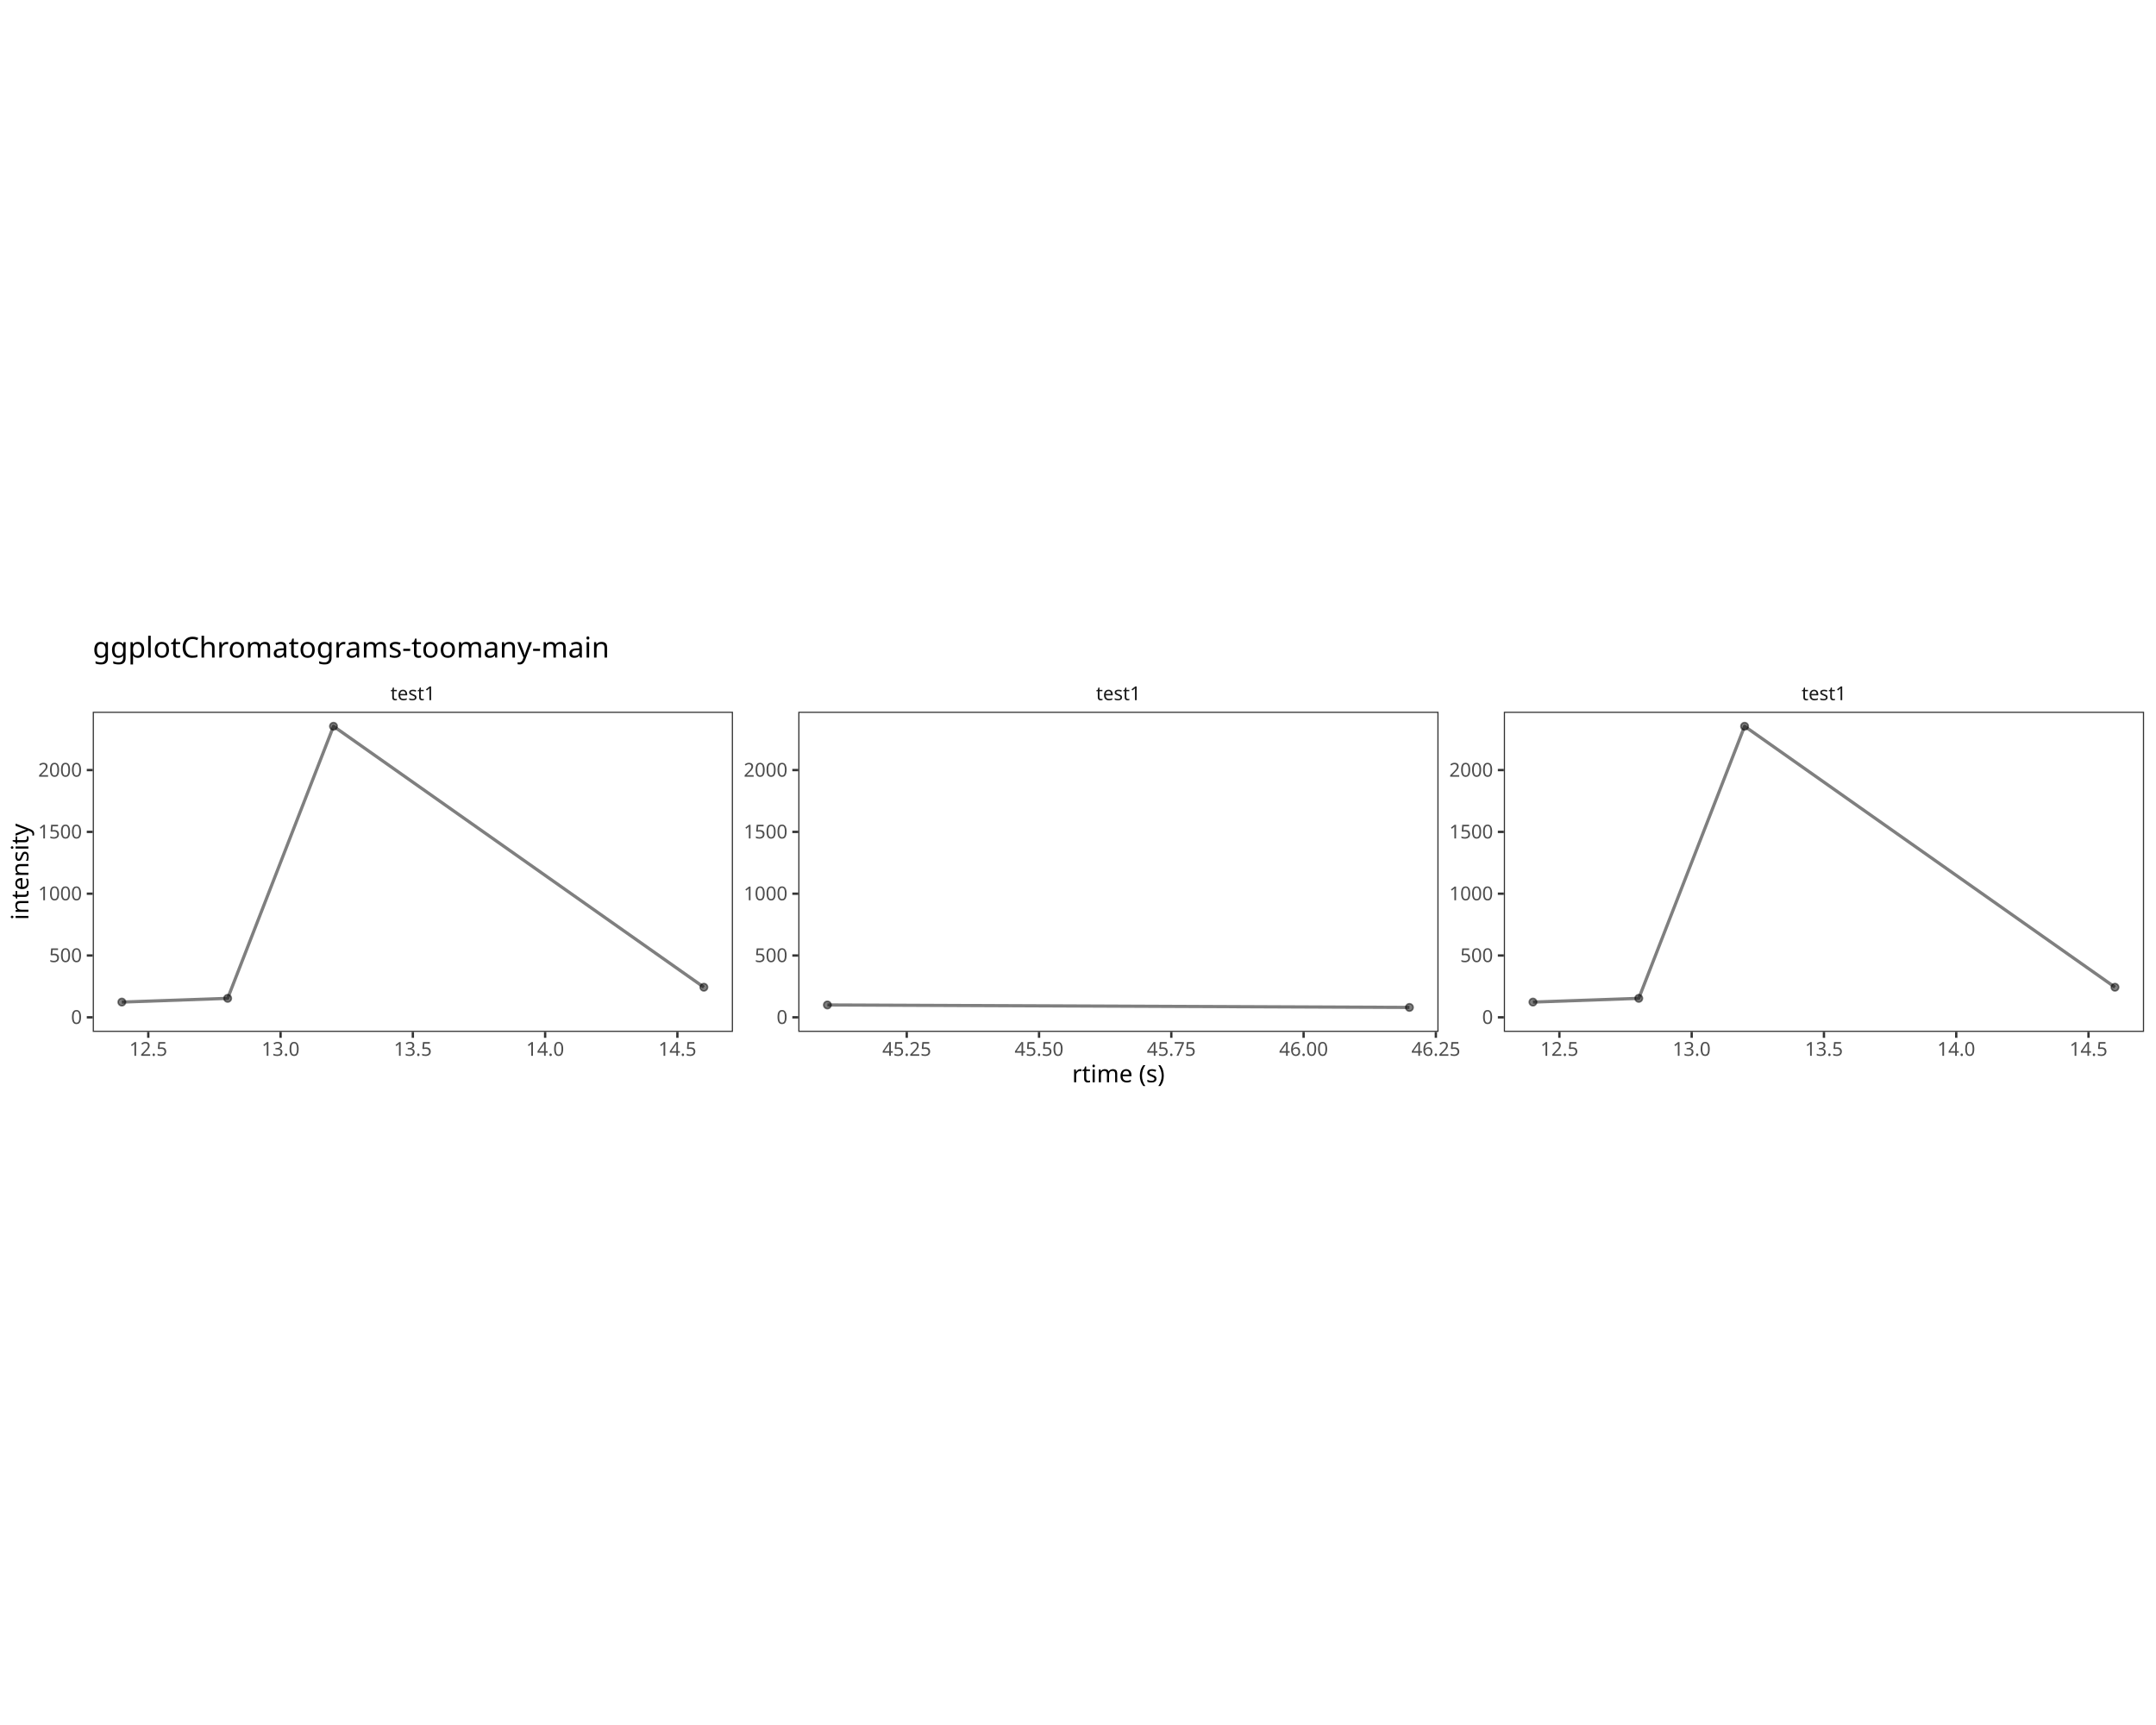
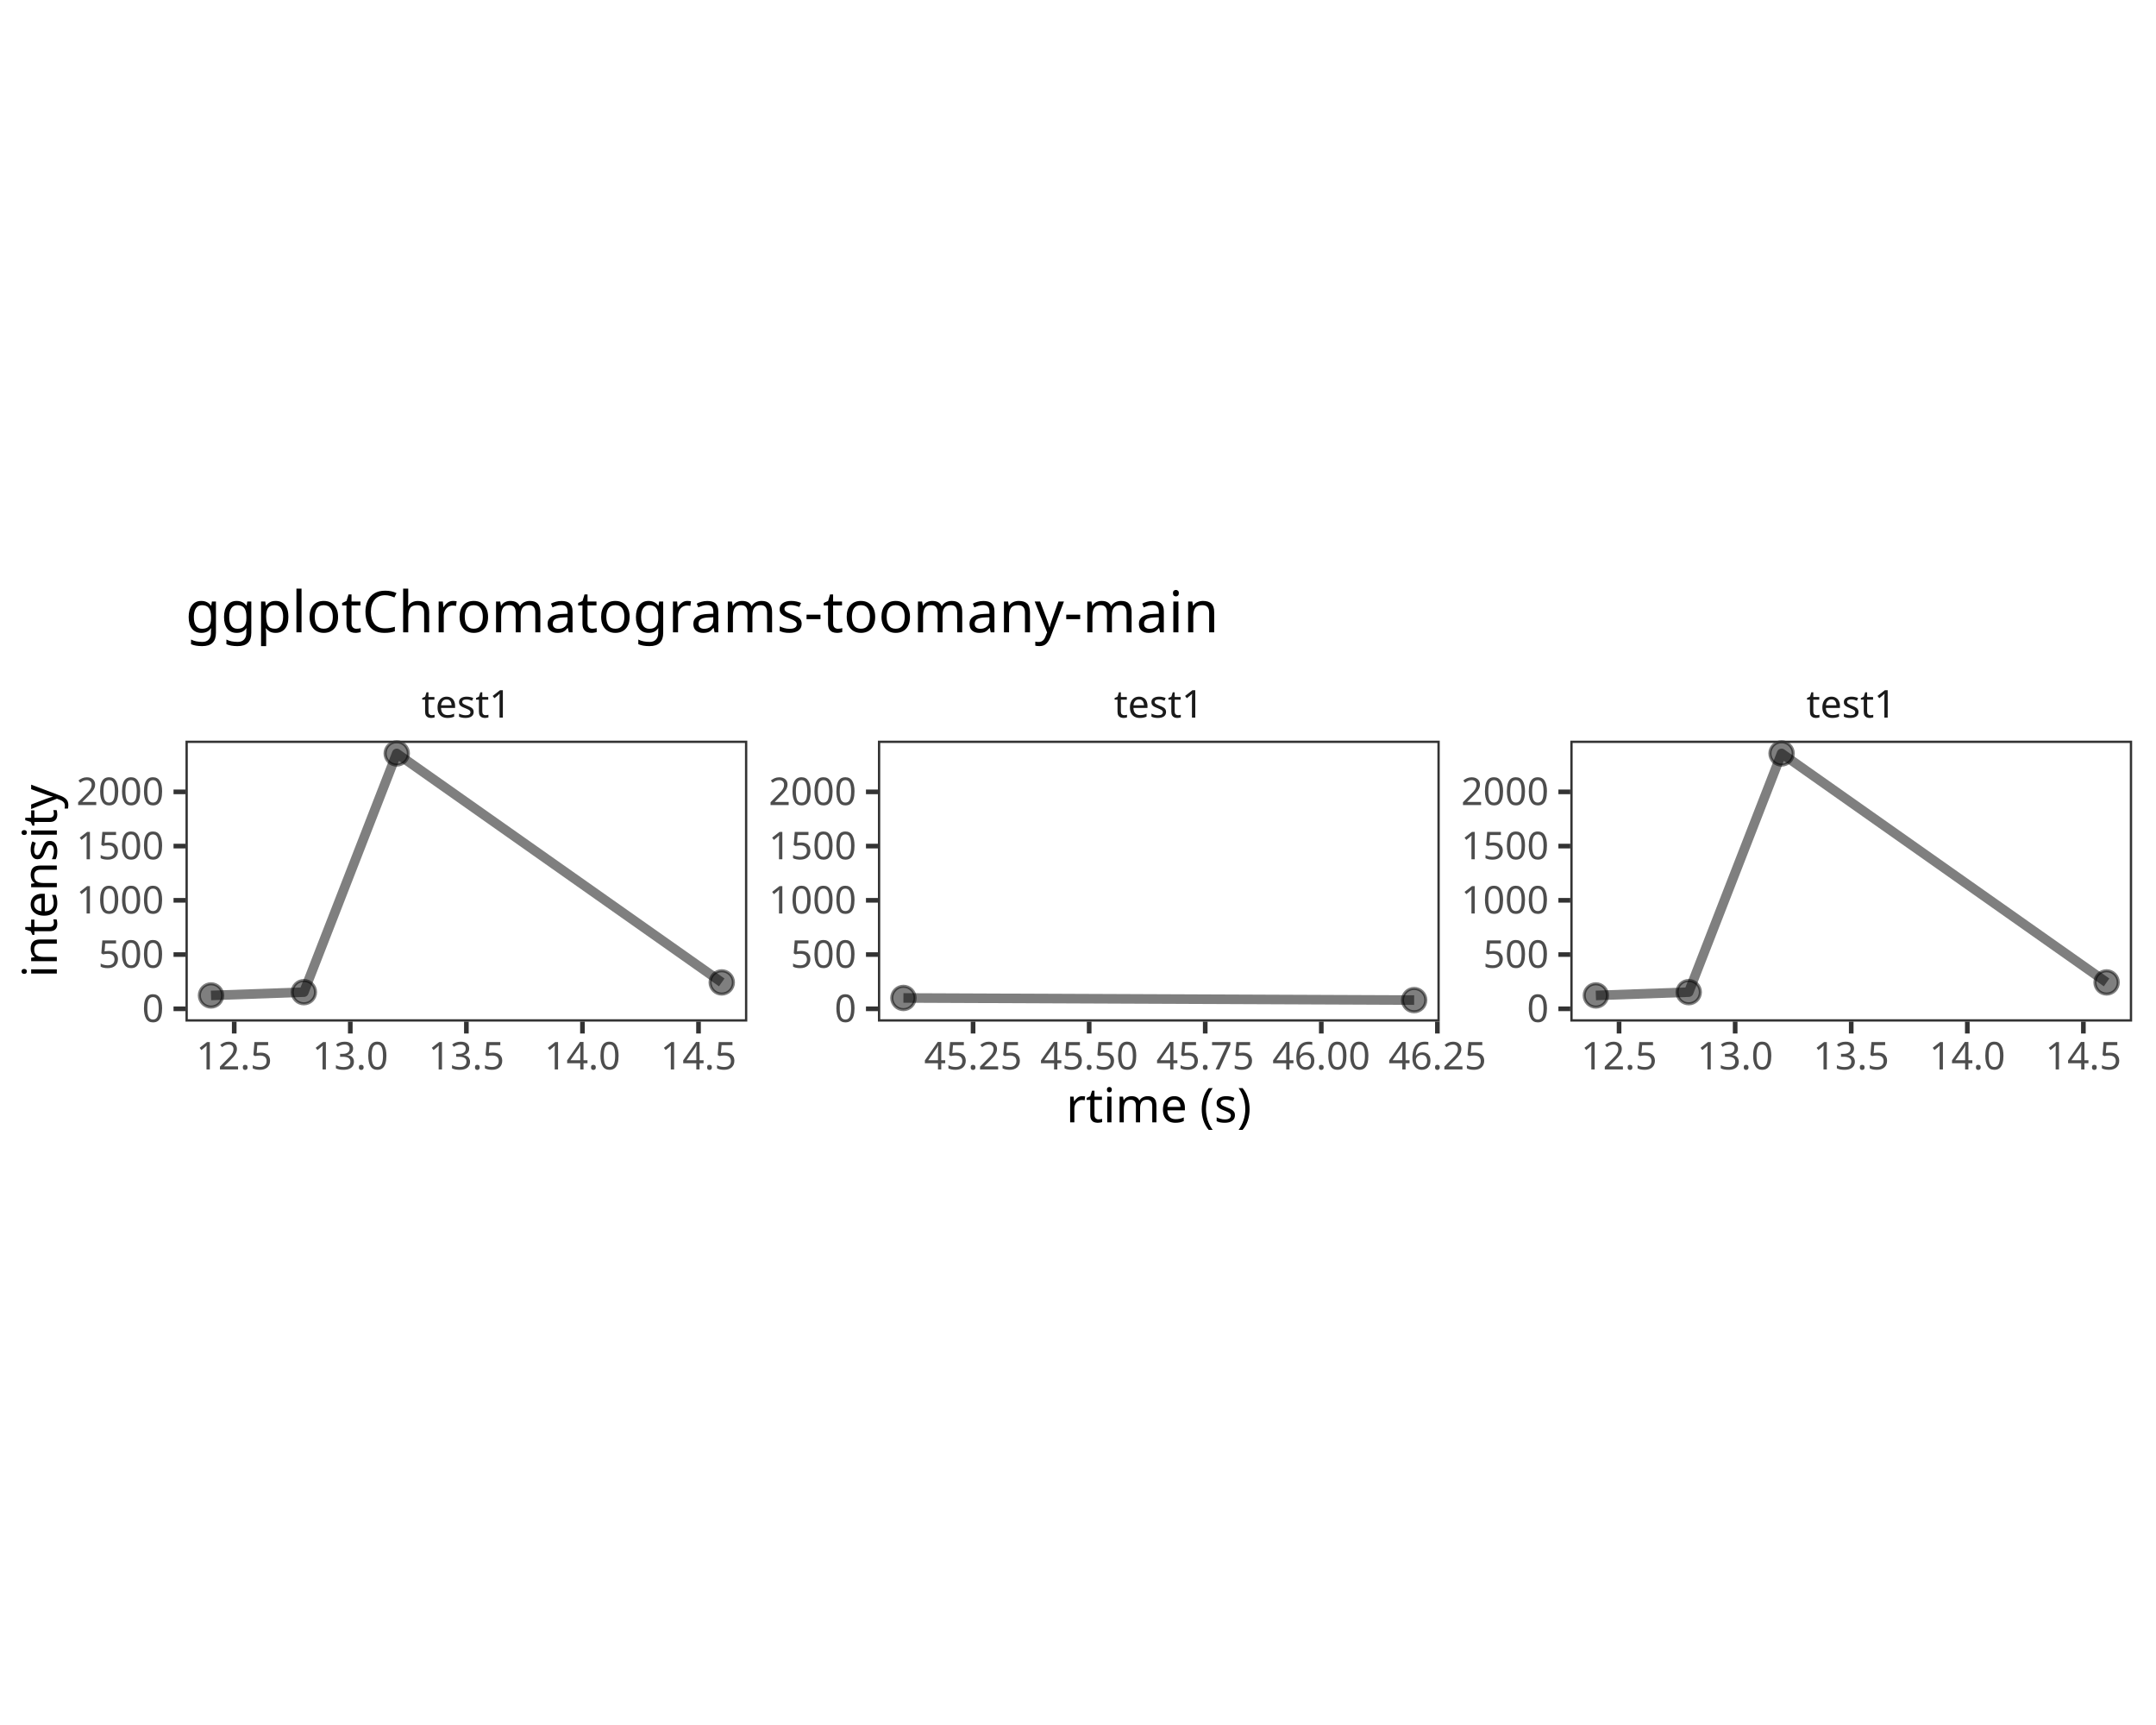
<svg xmlns="http://www.w3.org/2000/svg" class="svglite" data-engine-version="2.0" width="720.00pt" height="576.00pt" viewBox="0 0 720.00 576.00">
  <defs>
    <style type="text/css">
    .svglite line, .svglite polyline, .svglite polygon, .svglite path, .svglite rect, .svglite circle {
      fill: none;
      stroke: #000000;
      stroke-linecap: round;
      stroke-linejoin: round;
      stroke-miterlimit: 10.00;
    }
  </style>
  </defs>
  <rect width="100%" height="100%" style="stroke: none; fill: #FFFFFF;" />
  <defs>
    <clipPath id="cpMC4wMHw3MjAuMDB8MC4wMHw1NzYuMDA=">
      <rect x="0.00" y="0.00" width="720.00" height="576.00" />
    </clipPath>
  </defs>
  <g clip-path="url(#cpMC4wMHw3MjAuMDB8MC4wMHw1NzYuMDA=)">
</g>
  <defs>
-     <clipPath id="cpMC4wMHw3MjAuMDB8MjA4Ljk4fDM2Ny4wMg==">
-       <rect x="0.00" y="208.98" width="720.00" height="158.05" />
+     <clipPath id="cpMC4wMHw3MjAuMDB8MTg5Ljk1fDM4Ni4wNQ==">
+       <rect x="0" y="189.95" width="720.00" height="196.09" />
    </clipPath>
  </defs>
-   <g clip-path="url(#cpMC4wMHw3MjAuMDB8MjA4Ljk4fDM2Ny4wMg==)">
-     <rect x="-0" y="208.98" width="720.00" height="158.05" style="stroke-width: 0.78; stroke: #FFFFFF; fill: #FFFFFF;" />
+   <g clip-path="url(#cpMC4wMHw3MjAuMDB8MTg5Ljk1fDM4Ni4wNQ==)">
+     <rect x="0" y="189.95" width="720.00" height="196.09" style="stroke-width: 1.55; stroke: #FFFFFF; fill: #FFFFFF;" />
  </g>
  <g clip-path="url(#cpMC4wMHw3MjAuMDB8MC4wMHw1NzYuMDA=)">
</g>
  <defs>
-     <clipPath id="cpMzAuOTd8MjQ0Ljc4fDIzNy42NnwzNDQuNTY=">
-       <rect x="30.97" y="237.66" width="213.81" height="106.90" />
+     <clipPath id="cpNjEuOTR8MjQ5LjU2fDI0Ny4zMXwzNDEuMTI=">
+       <rect x="61.94" y="247.31" width="187.62" height="93.81" />
    </clipPath>
  </defs>
-   <g clip-path="url(#cpMzAuOTd8MjQ0Ljc4fDIzNy42NnwzNDQuNTY=)">
-     <rect x="30.97" y="237.66" width="213.81" height="106.90" style="stroke-width: 0.78; stroke: none; fill: #FFFFFF;" />
-     <polyline points="40.69,334.61 76.03,333.36 111.37,242.51 235.06,329.65 " style="stroke-width: 1.07; stroke: #000000; stroke-opacity: 0.50; stroke-linecap: butt;" />
-     <circle cx="40.69" cy="334.61" r="1.24" style="stroke-width: 0.52; stroke: #000000; stroke-opacity: 0.50; fill: #000000; fill-opacity: 0.50;" />
-     <circle cx="76.03" cy="333.36" r="1.24" style="stroke-width: 0.52; stroke: #000000; stroke-opacity: 0.50; fill: #000000; fill-opacity: 0.50;" />
-     <circle cx="111.37" cy="242.51" r="1.24" style="stroke-width: 0.52; stroke: #000000; stroke-opacity: 0.50; fill: #000000; fill-opacity: 0.50;" />
-     <circle cx="235.06" cy="329.65" r="1.24" style="stroke-width: 0.52; stroke: #000000; stroke-opacity: 0.50; fill: #000000; fill-opacity: 0.50;" />
-     <rect x="30.97" y="237.66" width="213.81" height="106.90" style="stroke-width: 0.78; stroke: #333333;" />
+   <g clip-path="url(#cpNjEuOTR8MjQ5LjU2fDI0Ny4zMXwzNDEuMTI=)">
+     <rect x="61.94" y="247.31" width="187.62" height="93.81" style="stroke-width: 1.55; stroke: none; fill: #FFFFFF;" />
+     <polyline points="70.47,332.39 101.48,331.29 132.49,251.58 241.03,328.04 " style="stroke-width: 3.20; stroke: #000000; stroke-opacity: 0.50; stroke-linecap: butt;" />
+     <circle cx="70.47" cy="332.39" r="3.90" style="stroke-width: 1.03; stroke: #000000; stroke-opacity: 0.50; fill: #000000; fill-opacity: 0.50;" />
+     <circle cx="101.48" cy="331.29" r="3.90" style="stroke-width: 1.03; stroke: #000000; stroke-opacity: 0.50; fill: #000000; fill-opacity: 0.50;" />
+     <circle cx="132.49" cy="251.58" r="3.90" style="stroke-width: 1.03; stroke: #000000; stroke-opacity: 0.50; fill: #000000; fill-opacity: 0.50;" />
+     <circle cx="241.03" cy="328.04" r="3.90" style="stroke-width: 1.03; stroke: #000000; stroke-opacity: 0.50; fill: #000000; fill-opacity: 0.50;" />
+     <rect x="61.94" y="247.31" width="187.62" height="93.81" style="stroke-width: 1.55; stroke: #333333;" />
  </g>
  <g clip-path="url(#cpMC4wMHw3MjAuMDB8MC4wMHw1NzYuMDA=)">
</g>
  <defs>
-     <clipPath id="cpMjY2LjU5fDQ4MC40MHwyMzcuNjZ8MzQ0LjU2">
-       <rect x="266.59" y="237.66" width="213.81" height="106.90" />
+     <clipPath id="cpMjkzLjE4fDQ4MC43OXwyNDcuMzF8MzQxLjEy">
+       <rect x="293.18" y="247.31" width="187.62" height="93.81" />
    </clipPath>
  </defs>
-   <g clip-path="url(#cpMjY2LjU5fDQ4MC40MHwyMzcuNjZ8MzQ0LjU2)">
-     <rect x="266.59" y="237.66" width="213.81" height="106.90" style="stroke-width: 0.78; stroke: none; fill: #FFFFFF;" />
-     <polyline points="276.31,335.57 470.68,336.39 " style="stroke-width: 1.07; stroke: #000000; stroke-opacity: 0.50; stroke-linecap: butt;" />
-     <circle cx="276.31" cy="335.57" r="1.24" style="stroke-width: 0.52; stroke: #000000; stroke-opacity: 0.50; fill: #000000; fill-opacity: 0.50;" />
-     <circle cx="470.68" cy="336.39" r="1.24" style="stroke-width: 0.52; stroke: #000000; stroke-opacity: 0.50; fill: #000000; fill-opacity: 0.50;" />
-     <rect x="266.59" y="237.66" width="213.81" height="106.90" style="stroke-width: 0.78; stroke: #333333;" />
+   <g clip-path="url(#cpMjkzLjE4fDQ4MC43OXwyNDcuMzF8MzQxLjEy)">
+     <rect x="293.18" y="247.31" width="187.62" height="93.81" style="stroke-width: 1.55; stroke: none; fill: #FFFFFF;" />
+     <polyline points="301.70,333.23 472.26,333.95 " style="stroke-width: 3.20; stroke: #000000; stroke-opacity: 0.50; stroke-linecap: butt;" />
+     <circle cx="301.70" cy="333.23" r="3.90" style="stroke-width: 1.03; stroke: #000000; stroke-opacity: 0.50; fill: #000000; fill-opacity: 0.50;" />
+     <circle cx="472.26" cy="333.95" r="3.90" style="stroke-width: 1.03; stroke: #000000; stroke-opacity: 0.50; fill: #000000; fill-opacity: 0.50;" />
+     <rect x="293.18" y="247.31" width="187.62" height="93.81" style="stroke-width: 1.55; stroke: #333333;" />
  </g>
  <g clip-path="url(#cpMC4wMHw3MjAuMDB8MC4wMHw1NzYuMDA=)">
</g>
  <defs>
-     <clipPath id="cpNTAyLjIxfDcxNi4wMXwyMzcuNjZ8MzQ0LjU2">
-       <rect x="502.21" y="237.66" width="213.81" height="106.90" />
+     <clipPath id="cpNTI0LjQxfDcxMi4wM3wyNDcuMzF8MzQxLjEy">
+       <rect x="524.41" y="247.31" width="187.62" height="93.81" />
    </clipPath>
  </defs>
-   <g clip-path="url(#cpNTAyLjIxfDcxNi4wMXwyMzcuNjZ8MzQ0LjU2)">
-     <rect x="502.21" y="237.66" width="213.81" height="106.90" style="stroke-width: 0.78; stroke: none; fill: #FFFFFF;" />
-     <polyline points="511.93,334.61 547.27,333.36 582.61,242.51 706.30,329.65 " style="stroke-width: 1.07; stroke: #000000; stroke-opacity: 0.50; stroke-linecap: butt;" />
-     <circle cx="511.93" cy="334.61" r="1.24" style="stroke-width: 0.52; stroke: #000000; stroke-opacity: 0.50; fill: #000000; fill-opacity: 0.50;" />
-     <circle cx="547.27" cy="333.36" r="1.24" style="stroke-width: 0.52; stroke: #000000; stroke-opacity: 0.50; fill: #000000; fill-opacity: 0.50;" />
-     <circle cx="582.61" cy="242.51" r="1.24" style="stroke-width: 0.52; stroke: #000000; stroke-opacity: 0.50; fill: #000000; fill-opacity: 0.50;" />
-     <circle cx="706.30" cy="329.65" r="1.24" style="stroke-width: 0.52; stroke: #000000; stroke-opacity: 0.50; fill: #000000; fill-opacity: 0.50;" />
-     <rect x="502.21" y="237.66" width="213.81" height="106.90" style="stroke-width: 0.78; stroke: #333333;" />
+   <g clip-path="url(#cpNTI0LjQxfDcxMi4wM3wyNDcuMzF8MzQxLjEy)">
+     <rect x="524.41" y="247.31" width="187.62" height="93.81" style="stroke-width: 1.55; stroke: none; fill: #FFFFFF;" />
+     <polyline points="532.94,332.39 563.95,331.29 594.96,251.58 703.50,328.04 " style="stroke-width: 3.20; stroke: #000000; stroke-opacity: 0.50; stroke-linecap: butt;" />
+     <circle cx="532.94" cy="332.39" r="3.90" style="stroke-width: 1.03; stroke: #000000; stroke-opacity: 0.50; fill: #000000; fill-opacity: 0.50;" />
+     <circle cx="563.95" cy="331.29" r="3.90" style="stroke-width: 1.03; stroke: #000000; stroke-opacity: 0.50; fill: #000000; fill-opacity: 0.50;" />
+     <circle cx="594.96" cy="251.58" r="3.90" style="stroke-width: 1.03; stroke: #000000; stroke-opacity: 0.50; fill: #000000; fill-opacity: 0.50;" />
+     <circle cx="703.50" cy="328.04" r="3.90" style="stroke-width: 1.03; stroke: #000000; stroke-opacity: 0.50; fill: #000000; fill-opacity: 0.50;" />
+     <rect x="524.41" y="247.31" width="187.62" height="93.81" style="stroke-width: 1.55; stroke: #333333;" />
  </g>
  <g clip-path="url(#cpMC4wMHw3MjAuMDB8MC4wMHw1NzYuMDA=)">
</g>
  <defs>
-     <clipPath id="cpMzAuOTd8MjQ0Ljc4fDIyNS41NXwyMzcuNjY=">
-       <rect x="30.97" y="225.55" width="213.81" height="12.11" />
+     <clipPath id="cpNjEuOTR8MjQ5LjU2fDIyMy4wOXwyNDcuMzE=">
+       <rect x="61.94" y="223.09" width="187.62" height="24.22" />
    </clipPath>
  </defs>
-   <g clip-path="url(#cpMzAuOTd8MjQ0Ljc4fDIyNS41NXwyMzcuNjY=)">
-     <text x="137.87" y="233.80" text-anchor="middle" style="font-size: 6.40px; fill: #1A1A1A; font-family: sans;" textLength="13.88px" lengthAdjust="spacingAndGlyphs">test1</text>
+   <g clip-path="url(#cpNjEuOTR8MjQ5LjU2fDIyMy4wOXwyNDcuMzE=)">
+     <text x="155.75" y="239.61" text-anchor="middle" style="font-size: 12.80px; fill: #1A1A1A; font-family: sans;" textLength="27.76px" lengthAdjust="spacingAndGlyphs">test1</text>
  </g>
  <g clip-path="url(#cpMC4wMHw3MjAuMDB8MC4wMHw1NzYuMDA=)">
</g>
  <defs>
-     <clipPath id="cpMjY2LjU5fDQ4MC40MHwyMjUuNTV8MjM3LjY2">
-       <rect x="266.59" y="225.55" width="213.81" height="12.11" />
+     <clipPath id="cpMjkzLjE4fDQ4MC43OXwyMjMuMDl8MjQ3LjMx">
+       <rect x="293.18" y="223.09" width="187.62" height="24.22" />
    </clipPath>
  </defs>
-   <g clip-path="url(#cpMjY2LjU5fDQ4MC40MHwyMjUuNTV8MjM3LjY2)">
-     <text x="373.49" y="233.80" text-anchor="middle" style="font-size: 6.40px; fill: #1A1A1A; font-family: sans;" textLength="13.88px" lengthAdjust="spacingAndGlyphs">test1</text>
+   <g clip-path="url(#cpMjkzLjE4fDQ4MC43OXwyMjMuMDl8MjQ3LjMx)">
+     <text x="386.98" y="239.61" text-anchor="middle" style="font-size: 12.80px; fill: #1A1A1A; font-family: sans;" textLength="27.76px" lengthAdjust="spacingAndGlyphs">test1</text>
  </g>
  <g clip-path="url(#cpMC4wMHw3MjAuMDB8MC4wMHw1NzYuMDA=)">
</g>
  <defs>
-     <clipPath id="cpNTAyLjIxfDcxNi4wMXwyMjUuNTV8MjM3LjY2">
-       <rect x="502.21" y="225.55" width="213.81" height="12.11" />
+     <clipPath id="cpNTI0LjQxfDcxMi4wM3wyMjMuMDl8MjQ3LjMx">
+       <rect x="524.41" y="223.09" width="187.62" height="24.22" />
    </clipPath>
  </defs>
-   <g clip-path="url(#cpNTAyLjIxfDcxNi4wMXwyMjUuNTV8MjM3LjY2)">
-     <text x="609.11" y="233.80" text-anchor="middle" style="font-size: 6.40px; fill: #1A1A1A; font-family: sans;" textLength="13.88px" lengthAdjust="spacingAndGlyphs">test1</text>
+   <g clip-path="url(#cpNTI0LjQxfDcxMi4wM3wyMjMuMDl8MjQ3LjMx)">
+     <text x="618.22" y="239.61" text-anchor="middle" style="font-size: 12.80px; fill: #1A1A1A; font-family: sans;" textLength="27.76px" lengthAdjust="spacingAndGlyphs">test1</text>
  </g>
  <g clip-path="url(#cpMC4wMHw3MjAuMDB8MC4wMHw1NzYuMDA=)">
-     <polyline points="49.52,346.55 49.52,344.56 " style="stroke-width: 0.78; stroke: #333333; stroke-linecap: butt;" />
-     <polyline points="93.70,346.55 93.70,344.56 " style="stroke-width: 0.78; stroke: #333333; stroke-linecap: butt;" />
-     <polyline points="137.87,346.55 137.87,344.56 " style="stroke-width: 0.78; stroke: #333333; stroke-linecap: butt;" />
-     <polyline points="182.05,346.55 182.05,344.56 " style="stroke-width: 0.78; stroke: #333333; stroke-linecap: butt;" />
-     <polyline points="226.22,346.55 226.22,344.56 " style="stroke-width: 0.78; stroke: #333333; stroke-linecap: butt;" />
-     <text x="49.52" y="352.55" text-anchor="middle" style="font-size: 6.40px; fill: #4D4D4D; font-family: sans;" textLength="12.46px" lengthAdjust="spacingAndGlyphs">12.5</text>
-     <text x="93.70" y="352.55" text-anchor="middle" style="font-size: 6.40px; fill: #4D4D4D; font-family: sans;" textLength="12.46px" lengthAdjust="spacingAndGlyphs">13.0</text>
-     <text x="137.87" y="352.55" text-anchor="middle" style="font-size: 6.40px; fill: #4D4D4D; font-family: sans;" textLength="12.46px" lengthAdjust="spacingAndGlyphs">13.5</text>
-     <text x="182.05" y="352.55" text-anchor="middle" style="font-size: 6.40px; fill: #4D4D4D; font-family: sans;" textLength="12.46px" lengthAdjust="spacingAndGlyphs">14.0</text>
-     <text x="226.22" y="352.55" text-anchor="middle" style="font-size: 6.40px; fill: #4D4D4D; font-family: sans;" textLength="12.46px" lengthAdjust="spacingAndGlyphs">14.5</text>
-     <polyline points="302.81,346.55 302.81,344.56 " style="stroke-width: 0.78; stroke: #333333; stroke-linecap: butt;" />
-     <polyline points="346.99,346.55 346.99,344.56 " style="stroke-width: 0.78; stroke: #333333; stroke-linecap: butt;" />
-     <polyline points="391.16,346.55 391.16,344.56 " style="stroke-width: 0.78; stroke: #333333; stroke-linecap: butt;" />
-     <polyline points="435.34,346.55 435.34,344.56 " style="stroke-width: 0.78; stroke: #333333; stroke-linecap: butt;" />
-     <polyline points="479.51,346.55 479.51,344.56 " style="stroke-width: 0.78; stroke: #333333; stroke-linecap: butt;" />
-     <text x="302.81" y="352.55" text-anchor="middle" style="font-size: 6.40px; fill: #4D4D4D; font-family: sans;" textLength="16.02px" lengthAdjust="spacingAndGlyphs">45.25</text>
-     <text x="346.99" y="352.55" text-anchor="middle" style="font-size: 6.40px; fill: #4D4D4D; font-family: sans;" textLength="16.02px" lengthAdjust="spacingAndGlyphs">45.50</text>
-     <text x="391.16" y="352.55" text-anchor="middle" style="font-size: 6.40px; fill: #4D4D4D; font-family: sans;" textLength="16.02px" lengthAdjust="spacingAndGlyphs">45.75</text>
-     <text x="435.34" y="352.55" text-anchor="middle" style="font-size: 6.40px; fill: #4D4D4D; font-family: sans;" textLength="16.02px" lengthAdjust="spacingAndGlyphs">46.00</text>
-     <text x="479.51" y="352.55" text-anchor="middle" style="font-size: 6.40px; fill: #4D4D4D; font-family: sans;" textLength="16.02px" lengthAdjust="spacingAndGlyphs">46.25</text>
-     <polyline points="520.76,346.55 520.76,344.56 " style="stroke-width: 0.78; stroke: #333333; stroke-linecap: butt;" />
-     <polyline points="564.94,346.55 564.94,344.56 " style="stroke-width: 0.78; stroke: #333333; stroke-linecap: butt;" />
-     <polyline points="609.11,346.55 609.11,344.56 " style="stroke-width: 0.78; stroke: #333333; stroke-linecap: butt;" />
-     <polyline points="653.29,346.55 653.29,344.56 " style="stroke-width: 0.78; stroke: #333333; stroke-linecap: butt;" />
-     <polyline points="697.46,346.55 697.46,344.56 " style="stroke-width: 0.78; stroke: #333333; stroke-linecap: butt;" />
-     <text x="520.76" y="352.55" text-anchor="middle" style="font-size: 6.40px; fill: #4D4D4D; font-family: sans;" textLength="12.46px" lengthAdjust="spacingAndGlyphs">12.5</text>
-     <text x="564.94" y="352.55" text-anchor="middle" style="font-size: 6.40px; fill: #4D4D4D; font-family: sans;" textLength="12.46px" lengthAdjust="spacingAndGlyphs">13.0</text>
-     <text x="609.11" y="352.55" text-anchor="middle" style="font-size: 6.40px; fill: #4D4D4D; font-family: sans;" textLength="12.46px" lengthAdjust="spacingAndGlyphs">13.5</text>
-     <text x="653.29" y="352.55" text-anchor="middle" style="font-size: 6.40px; fill: #4D4D4D; font-family: sans;" textLength="12.46px" lengthAdjust="spacingAndGlyphs">14.0</text>
-     <text x="697.46" y="352.55" text-anchor="middle" style="font-size: 6.40px; fill: #4D4D4D; font-family: sans;" textLength="12.46px" lengthAdjust="spacingAndGlyphs">14.5</text>
-     <text x="498.62" y="341.90" text-anchor="end" style="font-size: 6.40px; fill: #4D4D4D; font-family: sans;" textLength="3.56px" lengthAdjust="spacingAndGlyphs">0</text>
-     <text x="498.62" y="321.26" text-anchor="end" style="font-size: 6.40px; fill: #4D4D4D; font-family: sans;" textLength="10.68px" lengthAdjust="spacingAndGlyphs">500</text>
-     <text x="498.62" y="300.62" text-anchor="end" style="font-size: 6.40px; fill: #4D4D4D; font-family: sans;" textLength="14.24px" lengthAdjust="spacingAndGlyphs">1000</text>
-     <text x="498.62" y="279.98" text-anchor="end" style="font-size: 6.40px; fill: #4D4D4D; font-family: sans;" textLength="14.24px" lengthAdjust="spacingAndGlyphs">1500</text>
-     <text x="498.62" y="259.34" text-anchor="end" style="font-size: 6.40px; fill: #4D4D4D; font-family: sans;" textLength="14.24px" lengthAdjust="spacingAndGlyphs">2000</text>
-     <polyline points="500.21,339.70 502.21,339.70 " style="stroke-width: 0.78; stroke: #333333; stroke-linecap: butt;" />
-     <polyline points="500.21,319.06 502.21,319.06 " style="stroke-width: 0.78; stroke: #333333; stroke-linecap: butt;" />
-     <polyline points="500.21,298.42 502.21,298.42 " style="stroke-width: 0.78; stroke: #333333; stroke-linecap: butt;" />
-     <polyline points="500.21,277.78 502.21,277.78 " style="stroke-width: 0.78; stroke: #333333; stroke-linecap: butt;" />
-     <polyline points="500.21,257.14 502.21,257.14 " style="stroke-width: 0.78; stroke: #333333; stroke-linecap: butt;" />
-     <text x="263.00" y="341.90" text-anchor="end" style="font-size: 6.40px; fill: #4D4D4D; font-family: sans;" textLength="3.56px" lengthAdjust="spacingAndGlyphs">0</text>
-     <text x="263.00" y="321.26" text-anchor="end" style="font-size: 6.40px; fill: #4D4D4D; font-family: sans;" textLength="10.68px" lengthAdjust="spacingAndGlyphs">500</text>
-     <text x="263.00" y="300.62" text-anchor="end" style="font-size: 6.40px; fill: #4D4D4D; font-family: sans;" textLength="14.24px" lengthAdjust="spacingAndGlyphs">1000</text>
-     <text x="263.00" y="279.98" text-anchor="end" style="font-size: 6.40px; fill: #4D4D4D; font-family: sans;" textLength="14.24px" lengthAdjust="spacingAndGlyphs">1500</text>
-     <text x="263.00" y="259.34" text-anchor="end" style="font-size: 6.40px; fill: #4D4D4D; font-family: sans;" textLength="14.24px" lengthAdjust="spacingAndGlyphs">2000</text>
-     <polyline points="264.60,339.70 266.59,339.70 " style="stroke-width: 0.78; stroke: #333333; stroke-linecap: butt;" />
-     <polyline points="264.60,319.06 266.59,319.06 " style="stroke-width: 0.78; stroke: #333333; stroke-linecap: butt;" />
-     <polyline points="264.60,298.42 266.59,298.42 " style="stroke-width: 0.78; stroke: #333333; stroke-linecap: butt;" />
-     <polyline points="264.60,277.78 266.59,277.78 " style="stroke-width: 0.78; stroke: #333333; stroke-linecap: butt;" />
-     <polyline points="264.60,257.14 266.59,257.14 " style="stroke-width: 0.78; stroke: #333333; stroke-linecap: butt;" />
-     <text x="27.38" y="341.90" text-anchor="end" style="font-size: 6.40px; fill: #4D4D4D; font-family: sans;" textLength="3.56px" lengthAdjust="spacingAndGlyphs">0</text>
-     <text x="27.38" y="321.26" text-anchor="end" style="font-size: 6.40px; fill: #4D4D4D; font-family: sans;" textLength="10.68px" lengthAdjust="spacingAndGlyphs">500</text>
-     <text x="27.38" y="300.62" text-anchor="end" style="font-size: 6.40px; fill: #4D4D4D; font-family: sans;" textLength="14.24px" lengthAdjust="spacingAndGlyphs">1000</text>
-     <text x="27.38" y="279.98" text-anchor="end" style="font-size: 6.40px; fill: #4D4D4D; font-family: sans;" textLength="14.24px" lengthAdjust="spacingAndGlyphs">1500</text>
-     <text x="27.38" y="259.34" text-anchor="end" style="font-size: 6.40px; fill: #4D4D4D; font-family: sans;" textLength="14.24px" lengthAdjust="spacingAndGlyphs">2000</text>
-     <polyline points="28.98,339.70 30.97,339.70 " style="stroke-width: 0.78; stroke: #333333; stroke-linecap: butt;" />
-     <polyline points="28.98,319.06 30.97,319.06 " style="stroke-width: 0.78; stroke: #333333; stroke-linecap: butt;" />
-     <polyline points="28.98,298.42 30.97,298.42 " style="stroke-width: 0.78; stroke: #333333; stroke-linecap: butt;" />
-     <polyline points="28.98,277.78 30.97,277.78 " style="stroke-width: 0.78; stroke: #333333; stroke-linecap: butt;" />
-     <polyline points="28.98,257.14 30.97,257.14 " style="stroke-width: 0.78; stroke: #333333; stroke-linecap: butt;" />
-     <text x="373.49" y="361.38" text-anchor="middle" style="font-size: 8.00px; font-family: sans;" textLength="29.33px" lengthAdjust="spacingAndGlyphs">rtime (s)</text>
-     <text transform="translate(9.49,291.11) rotate(-90)" text-anchor="middle" style="font-size: 8.00px; font-family: sans;" textLength="29.35px" lengthAdjust="spacingAndGlyphs">intensity</text>
-     <text x="30.97" y="219.57" style="font-size: 9.60px; font-family: sans;" textLength="159.03px" lengthAdjust="spacingAndGlyphs">ggplotChromatograms-toomany-main</text>
+     <polyline points="78.22,345.10 78.22,341.12 " style="stroke-width: 1.55; stroke: #333333; stroke-linecap: butt;" />
+     <polyline points="116.98,345.10 116.98,341.12 " style="stroke-width: 1.55; stroke: #333333; stroke-linecap: butt;" />
+     <polyline points="155.75,345.10 155.75,341.12 " style="stroke-width: 1.55; stroke: #333333; stroke-linecap: butt;" />
+     <polyline points="194.51,345.10 194.51,341.12 " style="stroke-width: 1.55; stroke: #333333; stroke-linecap: butt;" />
+     <polyline points="233.27,345.10 233.27,341.12 " style="stroke-width: 1.55; stroke: #333333; stroke-linecap: butt;" />
+     <text x="78.22" y="357.10" text-anchor="middle" style="font-size: 12.80px; fill: #4D4D4D; font-family: sans;" textLength="24.91px" lengthAdjust="spacingAndGlyphs">12.5</text>
+     <text x="116.98" y="357.10" text-anchor="middle" style="font-size: 12.80px; fill: #4D4D4D; font-family: sans;" textLength="24.91px" lengthAdjust="spacingAndGlyphs">13.0</text>
+     <text x="155.75" y="357.10" text-anchor="middle" style="font-size: 12.80px; fill: #4D4D4D; font-family: sans;" textLength="24.91px" lengthAdjust="spacingAndGlyphs">13.5</text>
+     <text x="194.51" y="357.10" text-anchor="middle" style="font-size: 12.80px; fill: #4D4D4D; font-family: sans;" textLength="24.91px" lengthAdjust="spacingAndGlyphs">14.0</text>
+     <text x="233.27" y="357.10" text-anchor="middle" style="font-size: 12.80px; fill: #4D4D4D; font-family: sans;" textLength="24.91px" lengthAdjust="spacingAndGlyphs">14.5</text>
+     <polyline points="324.96,345.10 324.96,341.12 " style="stroke-width: 1.55; stroke: #333333; stroke-linecap: butt;" />
+     <polyline points="363.73,345.10 363.73,341.12 " style="stroke-width: 1.55; stroke: #333333; stroke-linecap: butt;" />
+     <polyline points="402.49,345.10 402.49,341.12 " style="stroke-width: 1.55; stroke: #333333; stroke-linecap: butt;" />
+     <polyline points="441.25,345.10 441.25,341.12 " style="stroke-width: 1.55; stroke: #333333; stroke-linecap: butt;" />
+     <polyline points="480.02,345.10 480.02,341.12 " style="stroke-width: 1.55; stroke: #333333; stroke-linecap: butt;" />
+     <text x="324.96" y="357.10" text-anchor="middle" style="font-size: 12.80px; fill: #4D4D4D; font-family: sans;" textLength="32.03px" lengthAdjust="spacingAndGlyphs">45.25</text>
+     <text x="363.73" y="357.10" text-anchor="middle" style="font-size: 12.80px; fill: #4D4D4D; font-family: sans;" textLength="32.03px" lengthAdjust="spacingAndGlyphs">45.50</text>
+     <text x="402.49" y="357.10" text-anchor="middle" style="font-size: 12.80px; fill: #4D4D4D; font-family: sans;" textLength="32.03px" lengthAdjust="spacingAndGlyphs">45.75</text>
+     <text x="441.25" y="357.10" text-anchor="middle" style="font-size: 12.80px; fill: #4D4D4D; font-family: sans;" textLength="32.03px" lengthAdjust="spacingAndGlyphs">46.00</text>
+     <text x="480.02" y="357.10" text-anchor="middle" style="font-size: 12.80px; fill: #4D4D4D; font-family: sans;" textLength="32.03px" lengthAdjust="spacingAndGlyphs">46.25</text>
+     <polyline points="540.69,345.10 540.69,341.12 " style="stroke-width: 1.55; stroke: #333333; stroke-linecap: butt;" />
+     <polyline points="579.46,345.10 579.46,341.12 " style="stroke-width: 1.55; stroke: #333333; stroke-linecap: butt;" />
+     <polyline points="618.22,345.10 618.22,341.12 " style="stroke-width: 1.55; stroke: #333333; stroke-linecap: butt;" />
+     <polyline points="656.99,345.10 656.99,341.12 " style="stroke-width: 1.55; stroke: #333333; stroke-linecap: butt;" />
+     <polyline points="695.75,345.10 695.75,341.12 " style="stroke-width: 1.55; stroke: #333333; stroke-linecap: butt;" />
+     <text x="540.69" y="357.10" text-anchor="middle" style="font-size: 12.80px; fill: #4D4D4D; font-family: sans;" textLength="24.91px" lengthAdjust="spacingAndGlyphs">12.5</text>
+     <text x="579.46" y="357.10" text-anchor="middle" style="font-size: 12.80px; fill: #4D4D4D; font-family: sans;" textLength="24.91px" lengthAdjust="spacingAndGlyphs">13.0</text>
+     <text x="618.22" y="357.10" text-anchor="middle" style="font-size: 12.80px; fill: #4D4D4D; font-family: sans;" textLength="24.91px" lengthAdjust="spacingAndGlyphs">13.5</text>
+     <text x="656.99" y="357.10" text-anchor="middle" style="font-size: 12.80px; fill: #4D4D4D; font-family: sans;" textLength="24.91px" lengthAdjust="spacingAndGlyphs">14.0</text>
+     <text x="695.75" y="357.10" text-anchor="middle" style="font-size: 12.80px; fill: #4D4D4D; font-family: sans;" textLength="24.91px" lengthAdjust="spacingAndGlyphs">14.5</text>
+     <text x="517.24" y="341.26" text-anchor="end" style="font-size: 12.80px; fill: #4D4D4D; font-family: sans;" textLength="7.12px" lengthAdjust="spacingAndGlyphs">0</text>
+     <text x="517.24" y="323.15" text-anchor="end" style="font-size: 12.80px; fill: #4D4D4D; font-family: sans;" textLength="21.36px" lengthAdjust="spacingAndGlyphs">500</text>
+     <text x="517.24" y="305.04" text-anchor="end" style="font-size: 12.80px; fill: #4D4D4D; font-family: sans;" textLength="28.48px" lengthAdjust="spacingAndGlyphs">1000</text>
+     <text x="517.24" y="286.93" text-anchor="end" style="font-size: 12.80px; fill: #4D4D4D; font-family: sans;" textLength="28.48px" lengthAdjust="spacingAndGlyphs">1500</text>
+     <text x="517.24" y="268.81" text-anchor="end" style="font-size: 12.80px; fill: #4D4D4D; font-family: sans;" textLength="28.48px" lengthAdjust="spacingAndGlyphs">2000</text>
+     <polyline points="520.43,336.86 524.41,336.86 " style="stroke-width: 1.55; stroke: #333333; stroke-linecap: butt;" />
+     <polyline points="520.43,318.74 524.41,318.74 " style="stroke-width: 1.55; stroke: #333333; stroke-linecap: butt;" />
+     <polyline points="520.43,300.63 524.41,300.63 " style="stroke-width: 1.55; stroke: #333333; stroke-linecap: butt;" />
+     <polyline points="520.43,282.52 524.41,282.52 " style="stroke-width: 1.55; stroke: #333333; stroke-linecap: butt;" />
+     <polyline points="520.43,264.41 524.41,264.41 " style="stroke-width: 1.55; stroke: #333333; stroke-linecap: butt;" />
+     <text x="286.00" y="341.26" text-anchor="end" style="font-size: 12.80px; fill: #4D4D4D; font-family: sans;" textLength="7.12px" lengthAdjust="spacingAndGlyphs">0</text>
+     <text x="286.00" y="323.15" text-anchor="end" style="font-size: 12.80px; fill: #4D4D4D; font-family: sans;" textLength="21.36px" lengthAdjust="spacingAndGlyphs">500</text>
+     <text x="286.00" y="305.04" text-anchor="end" style="font-size: 12.80px; fill: #4D4D4D; font-family: sans;" textLength="28.48px" lengthAdjust="spacingAndGlyphs">1000</text>
+     <text x="286.00" y="286.93" text-anchor="end" style="font-size: 12.80px; fill: #4D4D4D; font-family: sans;" textLength="28.48px" lengthAdjust="spacingAndGlyphs">1500</text>
+     <text x="286.00" y="268.81" text-anchor="end" style="font-size: 12.80px; fill: #4D4D4D; font-family: sans;" textLength="28.48px" lengthAdjust="spacingAndGlyphs">2000</text>
+     <polyline points="289.19,336.86 293.18,336.86 " style="stroke-width: 1.55; stroke: #333333; stroke-linecap: butt;" />
+     <polyline points="289.19,318.74 293.18,318.74 " style="stroke-width: 1.55; stroke: #333333; stroke-linecap: butt;" />
+     <polyline points="289.19,300.63 293.18,300.63 " style="stroke-width: 1.55; stroke: #333333; stroke-linecap: butt;" />
+     <polyline points="289.19,282.52 293.18,282.52 " style="stroke-width: 1.55; stroke: #333333; stroke-linecap: butt;" />
+     <polyline points="289.19,264.41 293.18,264.41 " style="stroke-width: 1.55; stroke: #333333; stroke-linecap: butt;" />
+     <text x="54.77" y="341.26" text-anchor="end" style="font-size: 12.80px; fill: #4D4D4D; font-family: sans;" textLength="7.12px" lengthAdjust="spacingAndGlyphs">0</text>
+     <text x="54.77" y="323.15" text-anchor="end" style="font-size: 12.80px; fill: #4D4D4D; font-family: sans;" textLength="21.36px" lengthAdjust="spacingAndGlyphs">500</text>
+     <text x="54.77" y="305.04" text-anchor="end" style="font-size: 12.80px; fill: #4D4D4D; font-family: sans;" textLength="28.48px" lengthAdjust="spacingAndGlyphs">1000</text>
+     <text x="54.77" y="286.93" text-anchor="end" style="font-size: 12.80px; fill: #4D4D4D; font-family: sans;" textLength="28.48px" lengthAdjust="spacingAndGlyphs">1500</text>
+     <text x="54.77" y="268.81" text-anchor="end" style="font-size: 12.80px; fill: #4D4D4D; font-family: sans;" textLength="28.48px" lengthAdjust="spacingAndGlyphs">2000</text>
+     <polyline points="57.95,336.86 61.94,336.86 " style="stroke-width: 1.55; stroke: #333333; stroke-linecap: butt;" />
+     <polyline points="57.95,318.74 61.94,318.74 " style="stroke-width: 1.55; stroke: #333333; stroke-linecap: butt;" />
+     <polyline points="57.95,300.63 61.94,300.63 " style="stroke-width: 1.55; stroke: #333333; stroke-linecap: butt;" />
+     <polyline points="57.95,282.52 61.94,282.52 " style="stroke-width: 1.55; stroke: #333333; stroke-linecap: butt;" />
+     <polyline points="57.95,264.41 61.94,264.41 " style="stroke-width: 1.55; stroke: #333333; stroke-linecap: butt;" />
+     <text x="386.98" y="374.76" text-anchor="middle" style="font-size: 16.00px; font-family: sans;" textLength="58.67px" lengthAdjust="spacingAndGlyphs">rtime (s)</text>
+     <text transform="translate(18.98,294.22) rotate(-90)" text-anchor="middle" style="font-size: 16.00px; font-family: sans;" textLength="58.70px" lengthAdjust="spacingAndGlyphs">intensity</text>
+     <text x="61.94" y="211.14" style="font-size: 19.20px; font-family: sans;" textLength="318.06px" lengthAdjust="spacingAndGlyphs">ggplotChromatograms-toomany-main</text>
  </g>
</svg>
